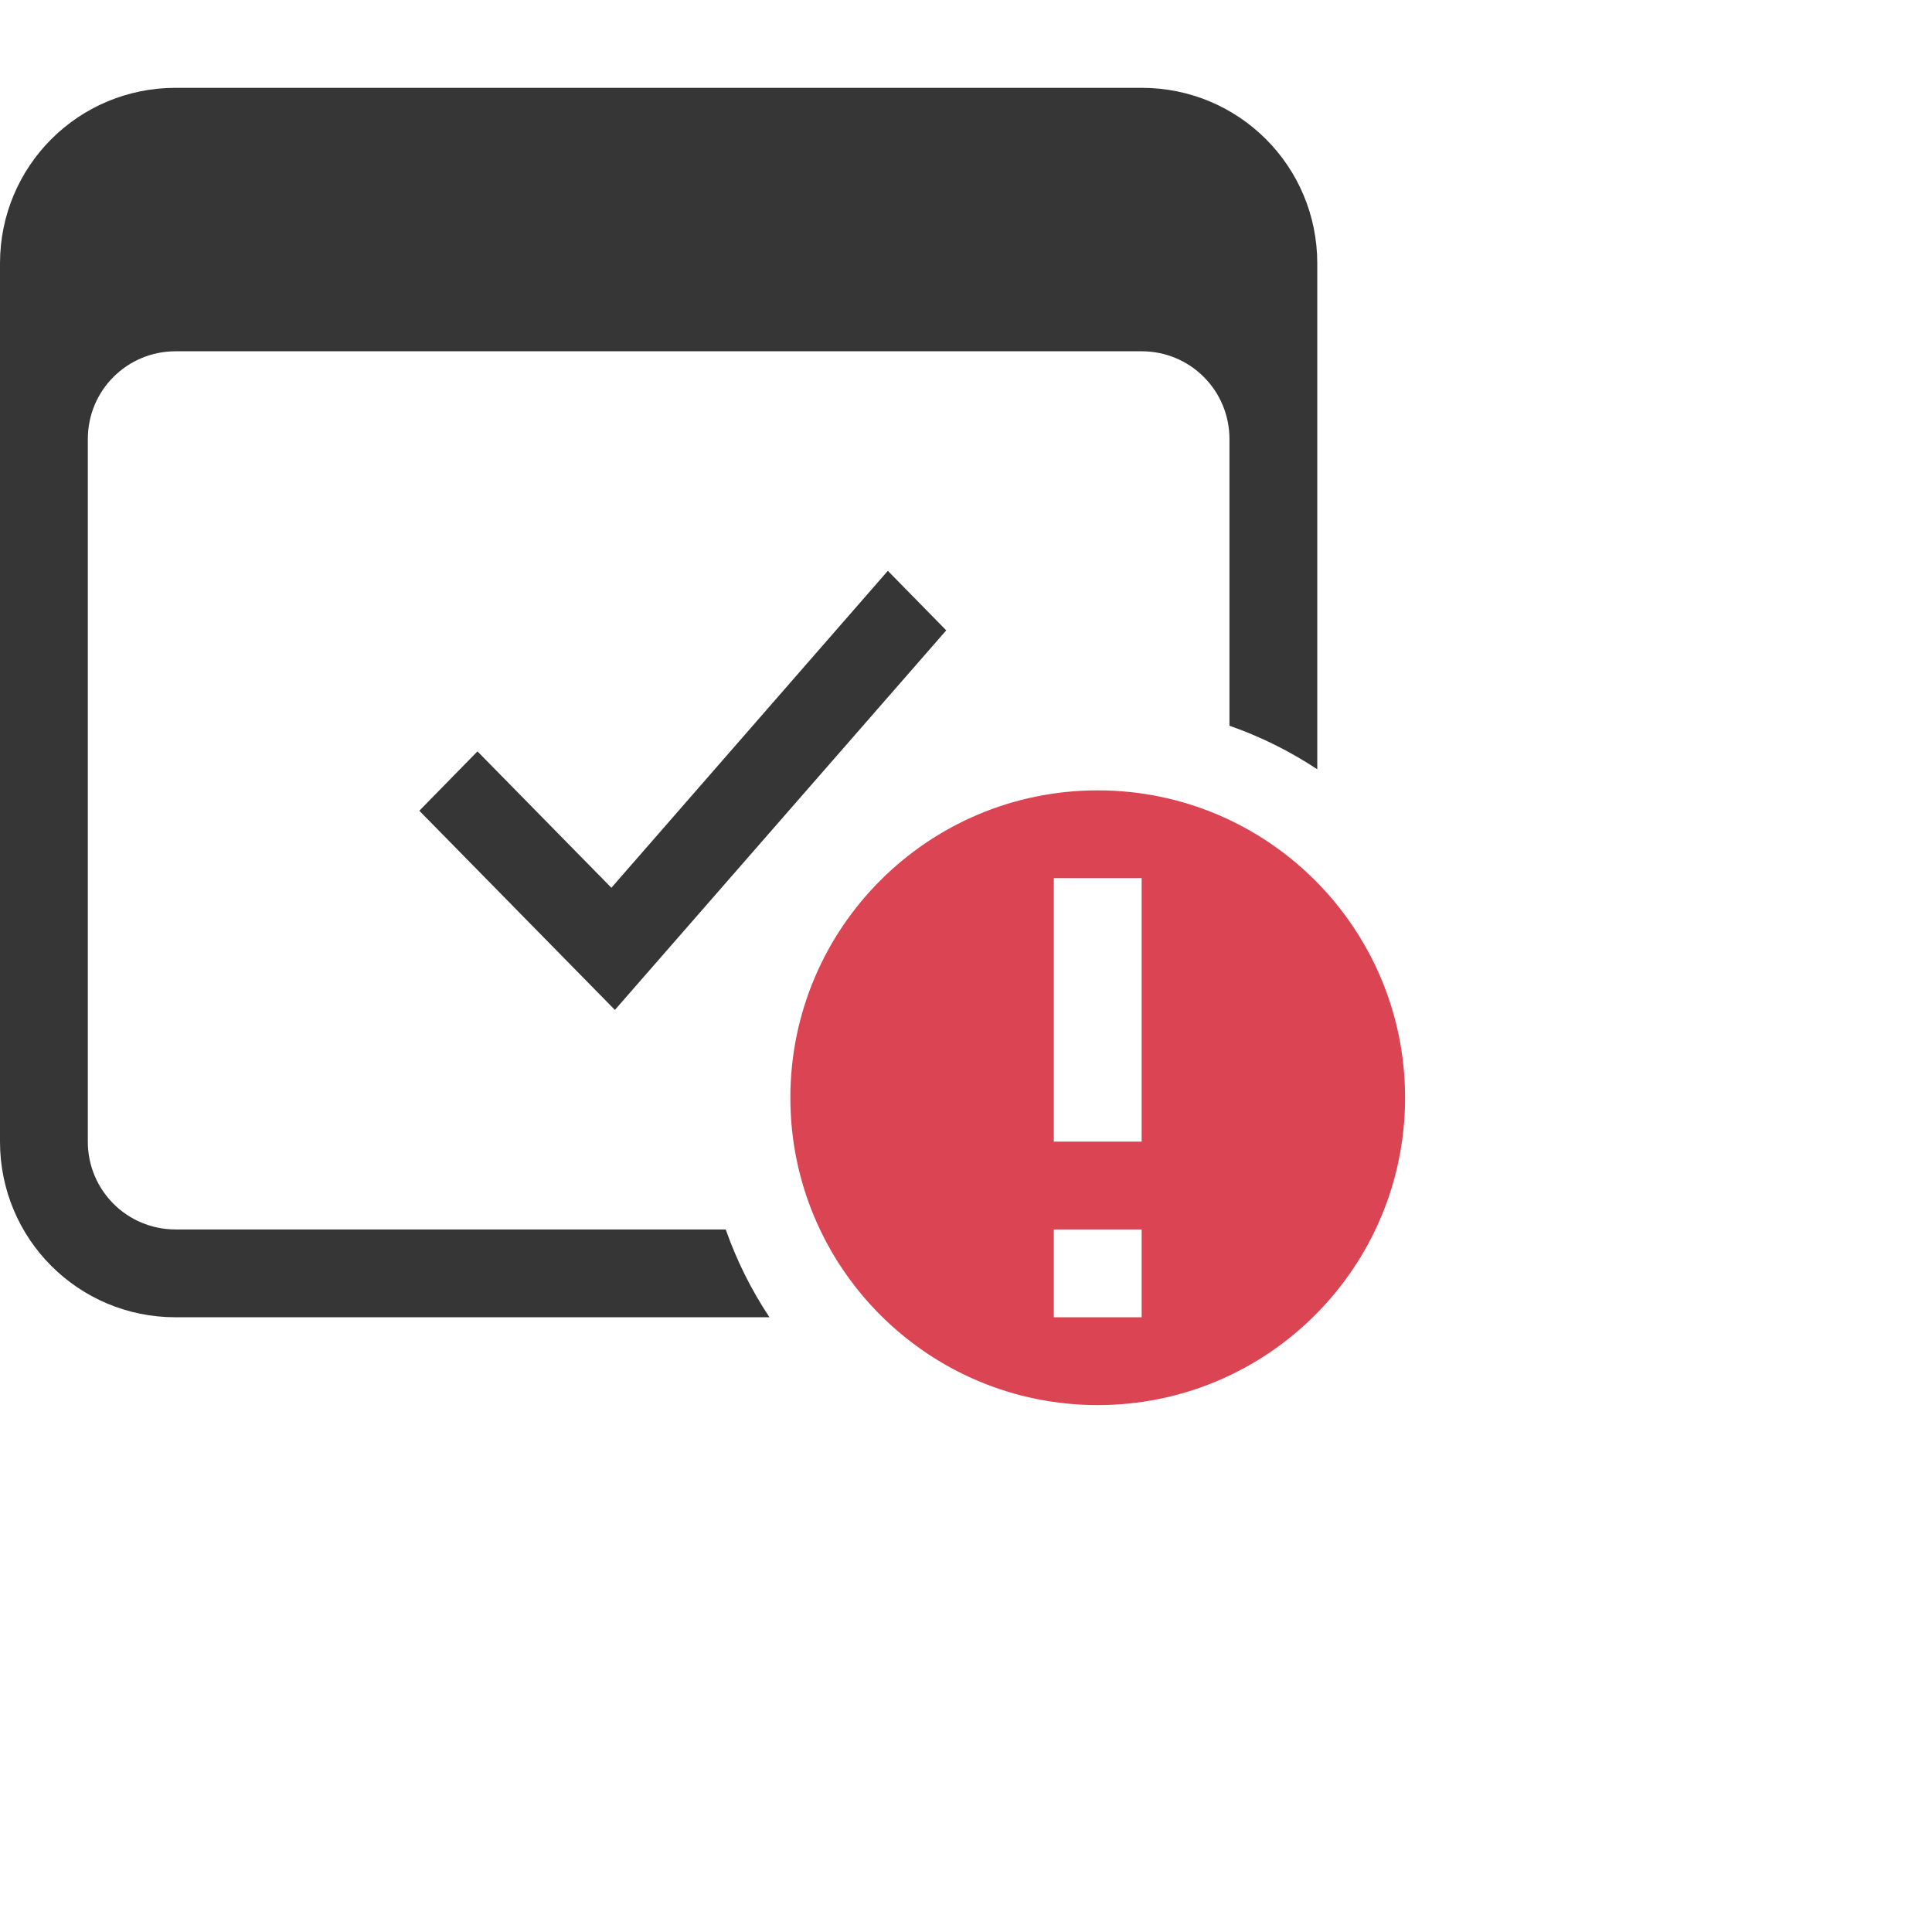
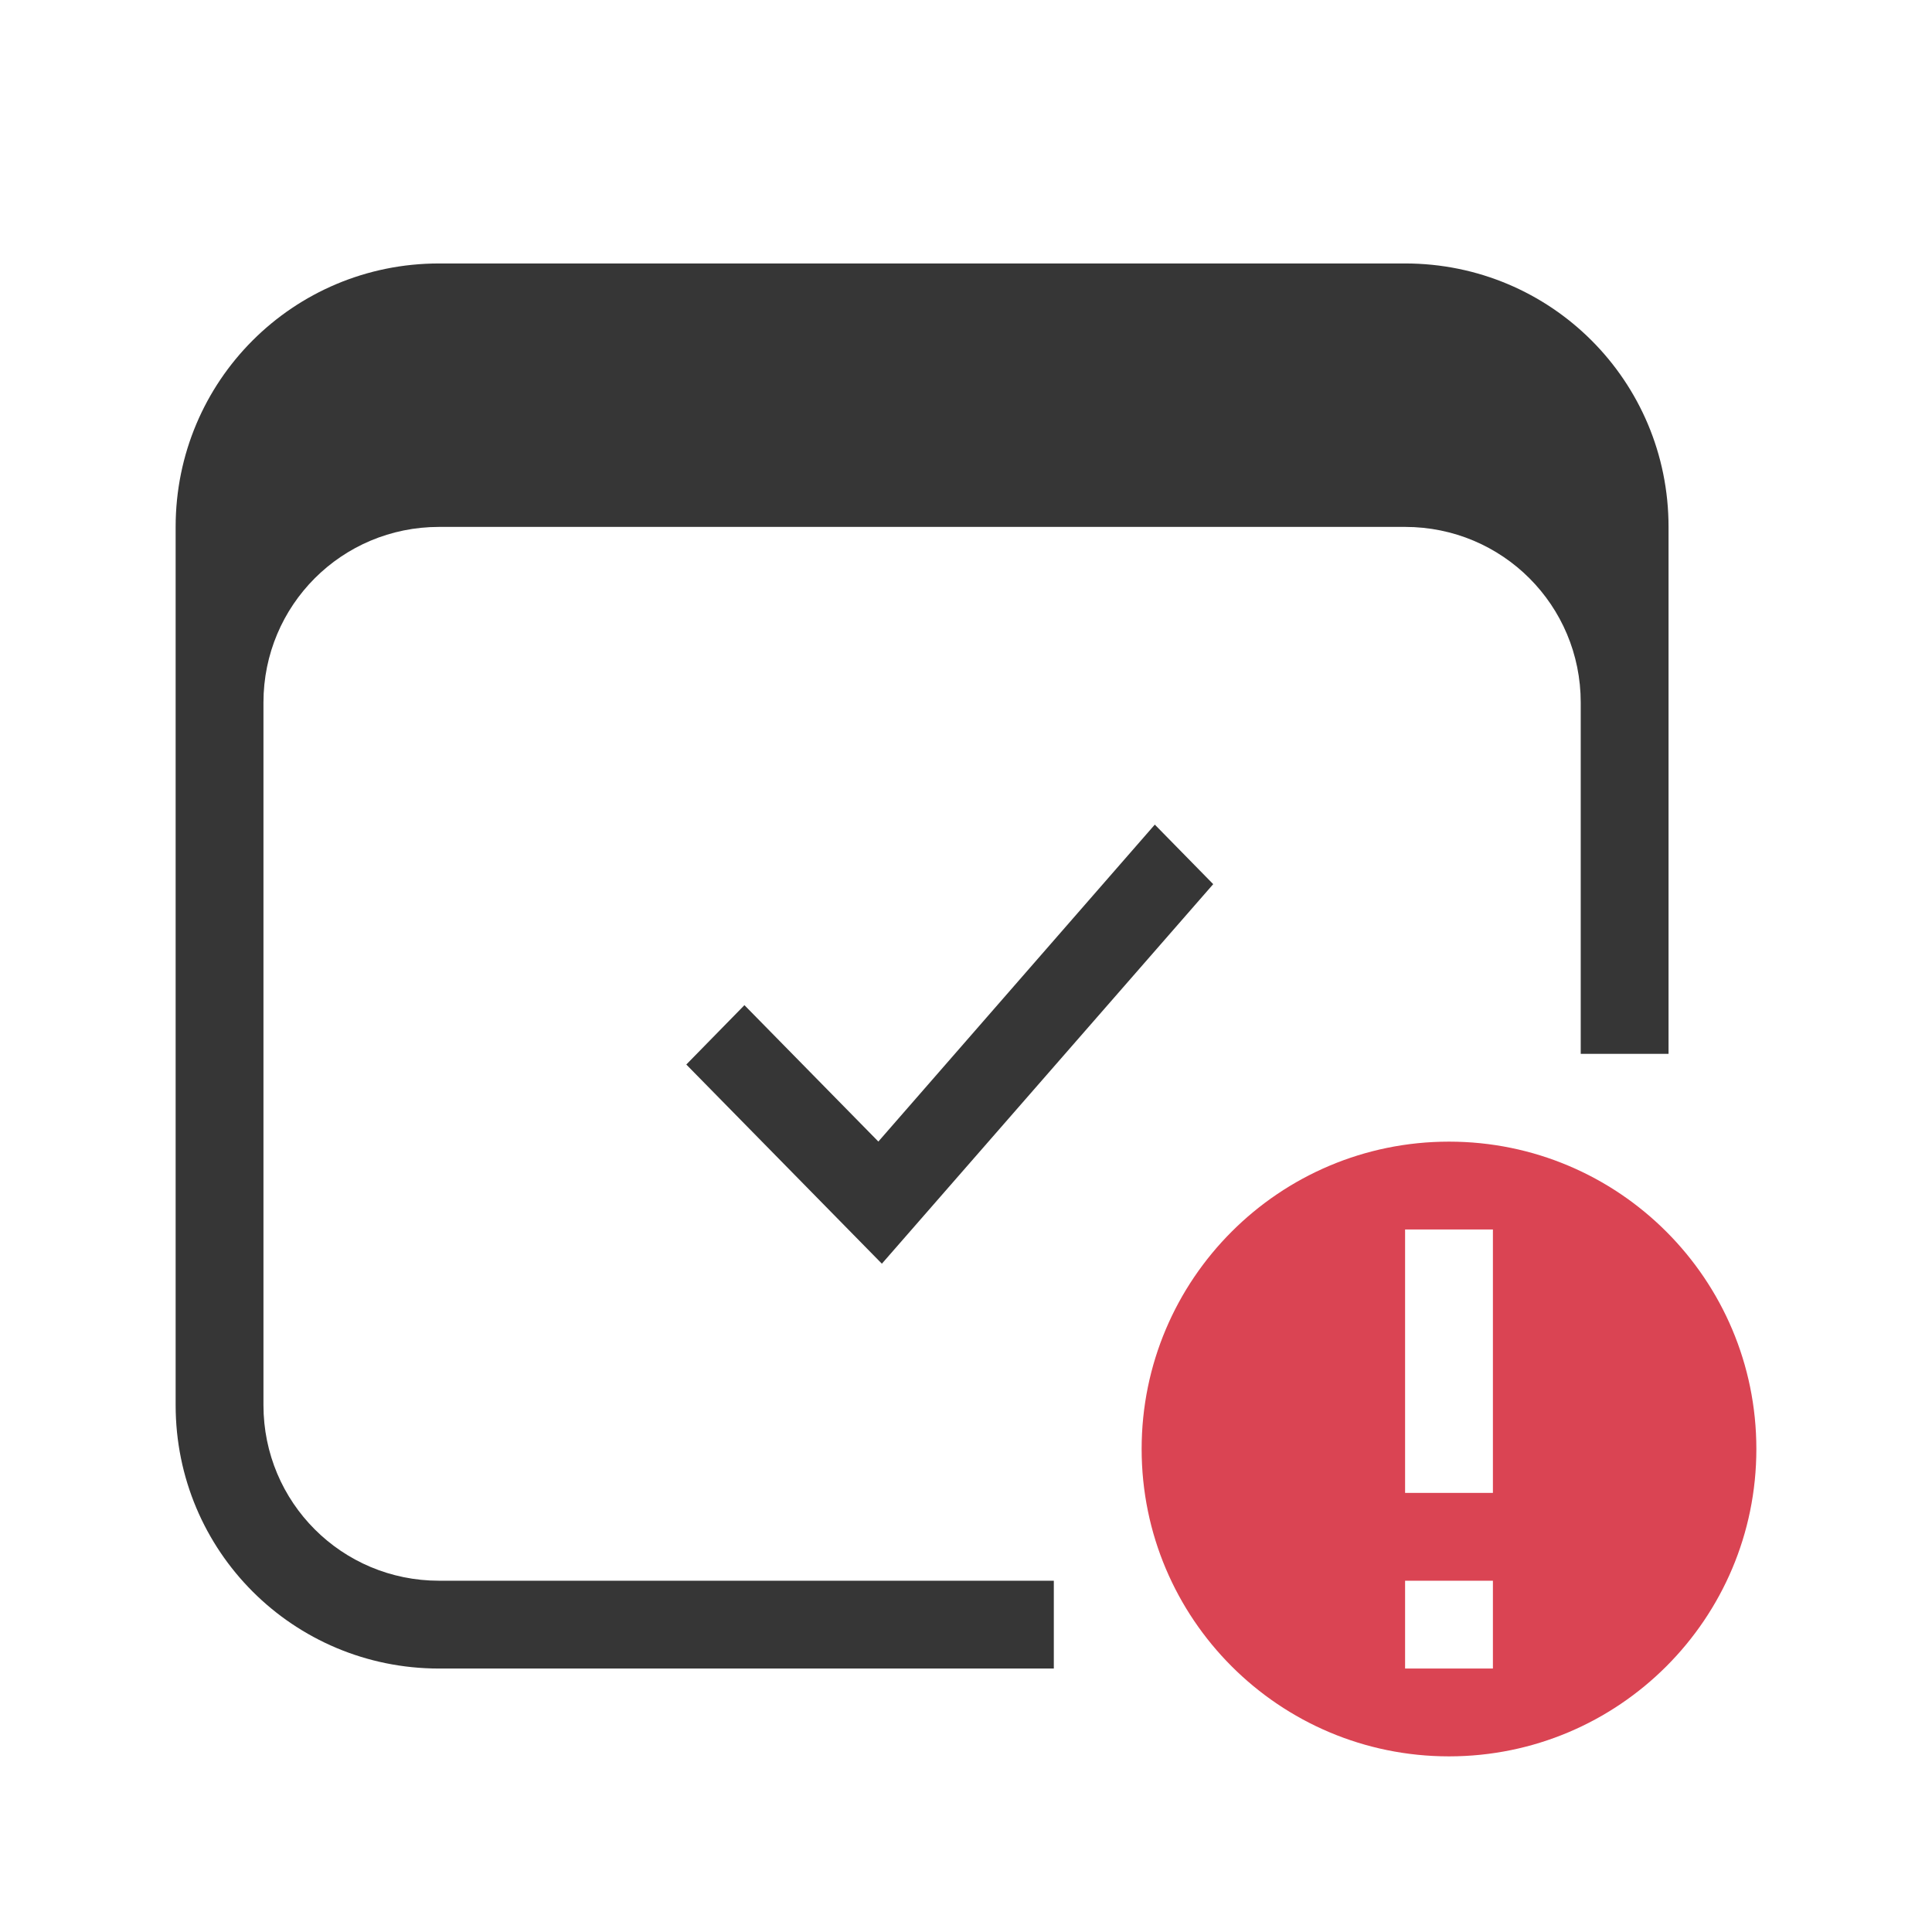
<svg xmlns="http://www.w3.org/2000/svg" version="1.1" viewBox="0 0 22 22">
  <defs>
    <style id="current-color-scheme" type="text/css">.ColorScheme-Text {
        color:#363636;
      }
      .ColorScheme-NegativeText {
        color:#da4453;
      }</style>
  </defs>
-   <g transform="translate(-421.71 -531.79)">
+   <g transform="translate(-418.67 -528.9)">
    <path class="ColorScheme-Text" d="m431.82 538.29-3.148 3.609-1.525-1.553-0.662 0.676 2.227 2.268 3.773-4.322z" fill="currentColor" />
  </g>
-   <path d="m2 1c-1.108 0-2 0.892-2 2v10c0 1.108 0.892 2 2 2h6.762a4.5 4.5 0 0 1-0.498-1h-6.264c-0.554 0-1-0.446-1-1v-8c0-0.554 0.446-1 1-1h11c0.554 0 1 0.446 1 1v3.264a4.5 4.5 0 0 1 1 0.496v-5.76c0-1.108-0.892-2-2-2h-11z" class="ColorScheme-Text" fill="currentColor" />
-   <path d="m12.5 9a3.5 3.5 0 0 0-3.5 3.5 3.5 3.5 0 0 0 3.5 3.5 3.5 3.5 0 0 0 3.5-3.5 3.5 3.5 0 0 0-3.5-3.5zm-0.5 1h1v3h-1zm0 4h1v1h-1z" class="ColorScheme-NegativeText" fill="currentColor" />
+   <path class="ColorScheme-NegativeText" d="m16.5 13a3.5 3.5 0 0 0-3.5 3.5 3.5 3.5 0 0 0 3.5 3.5 3.5 3.5 0 0 0 3.5-3.5 3.5 3.5 0 0 0-3.5-3.5zm-0.5 1h1v3h-1zm0 4h1v1h-1z" fill="currentColor" />
+   <g class="ColorScheme-Text" fill="currentColor">
+     <path d="m5 3c-1.662 0-3 1.338-3 3v10c0 1.662 1.338 3 3 3h7v-1h-7c-1.108 0-2-0.892-2-2v-8c0-1.108 0.892-2 2-2h11c1.108 0 2 0.892 2 2v4h1v-6c0-1.662-1.338-3-3-3z" />
+   </g>
</svg>
